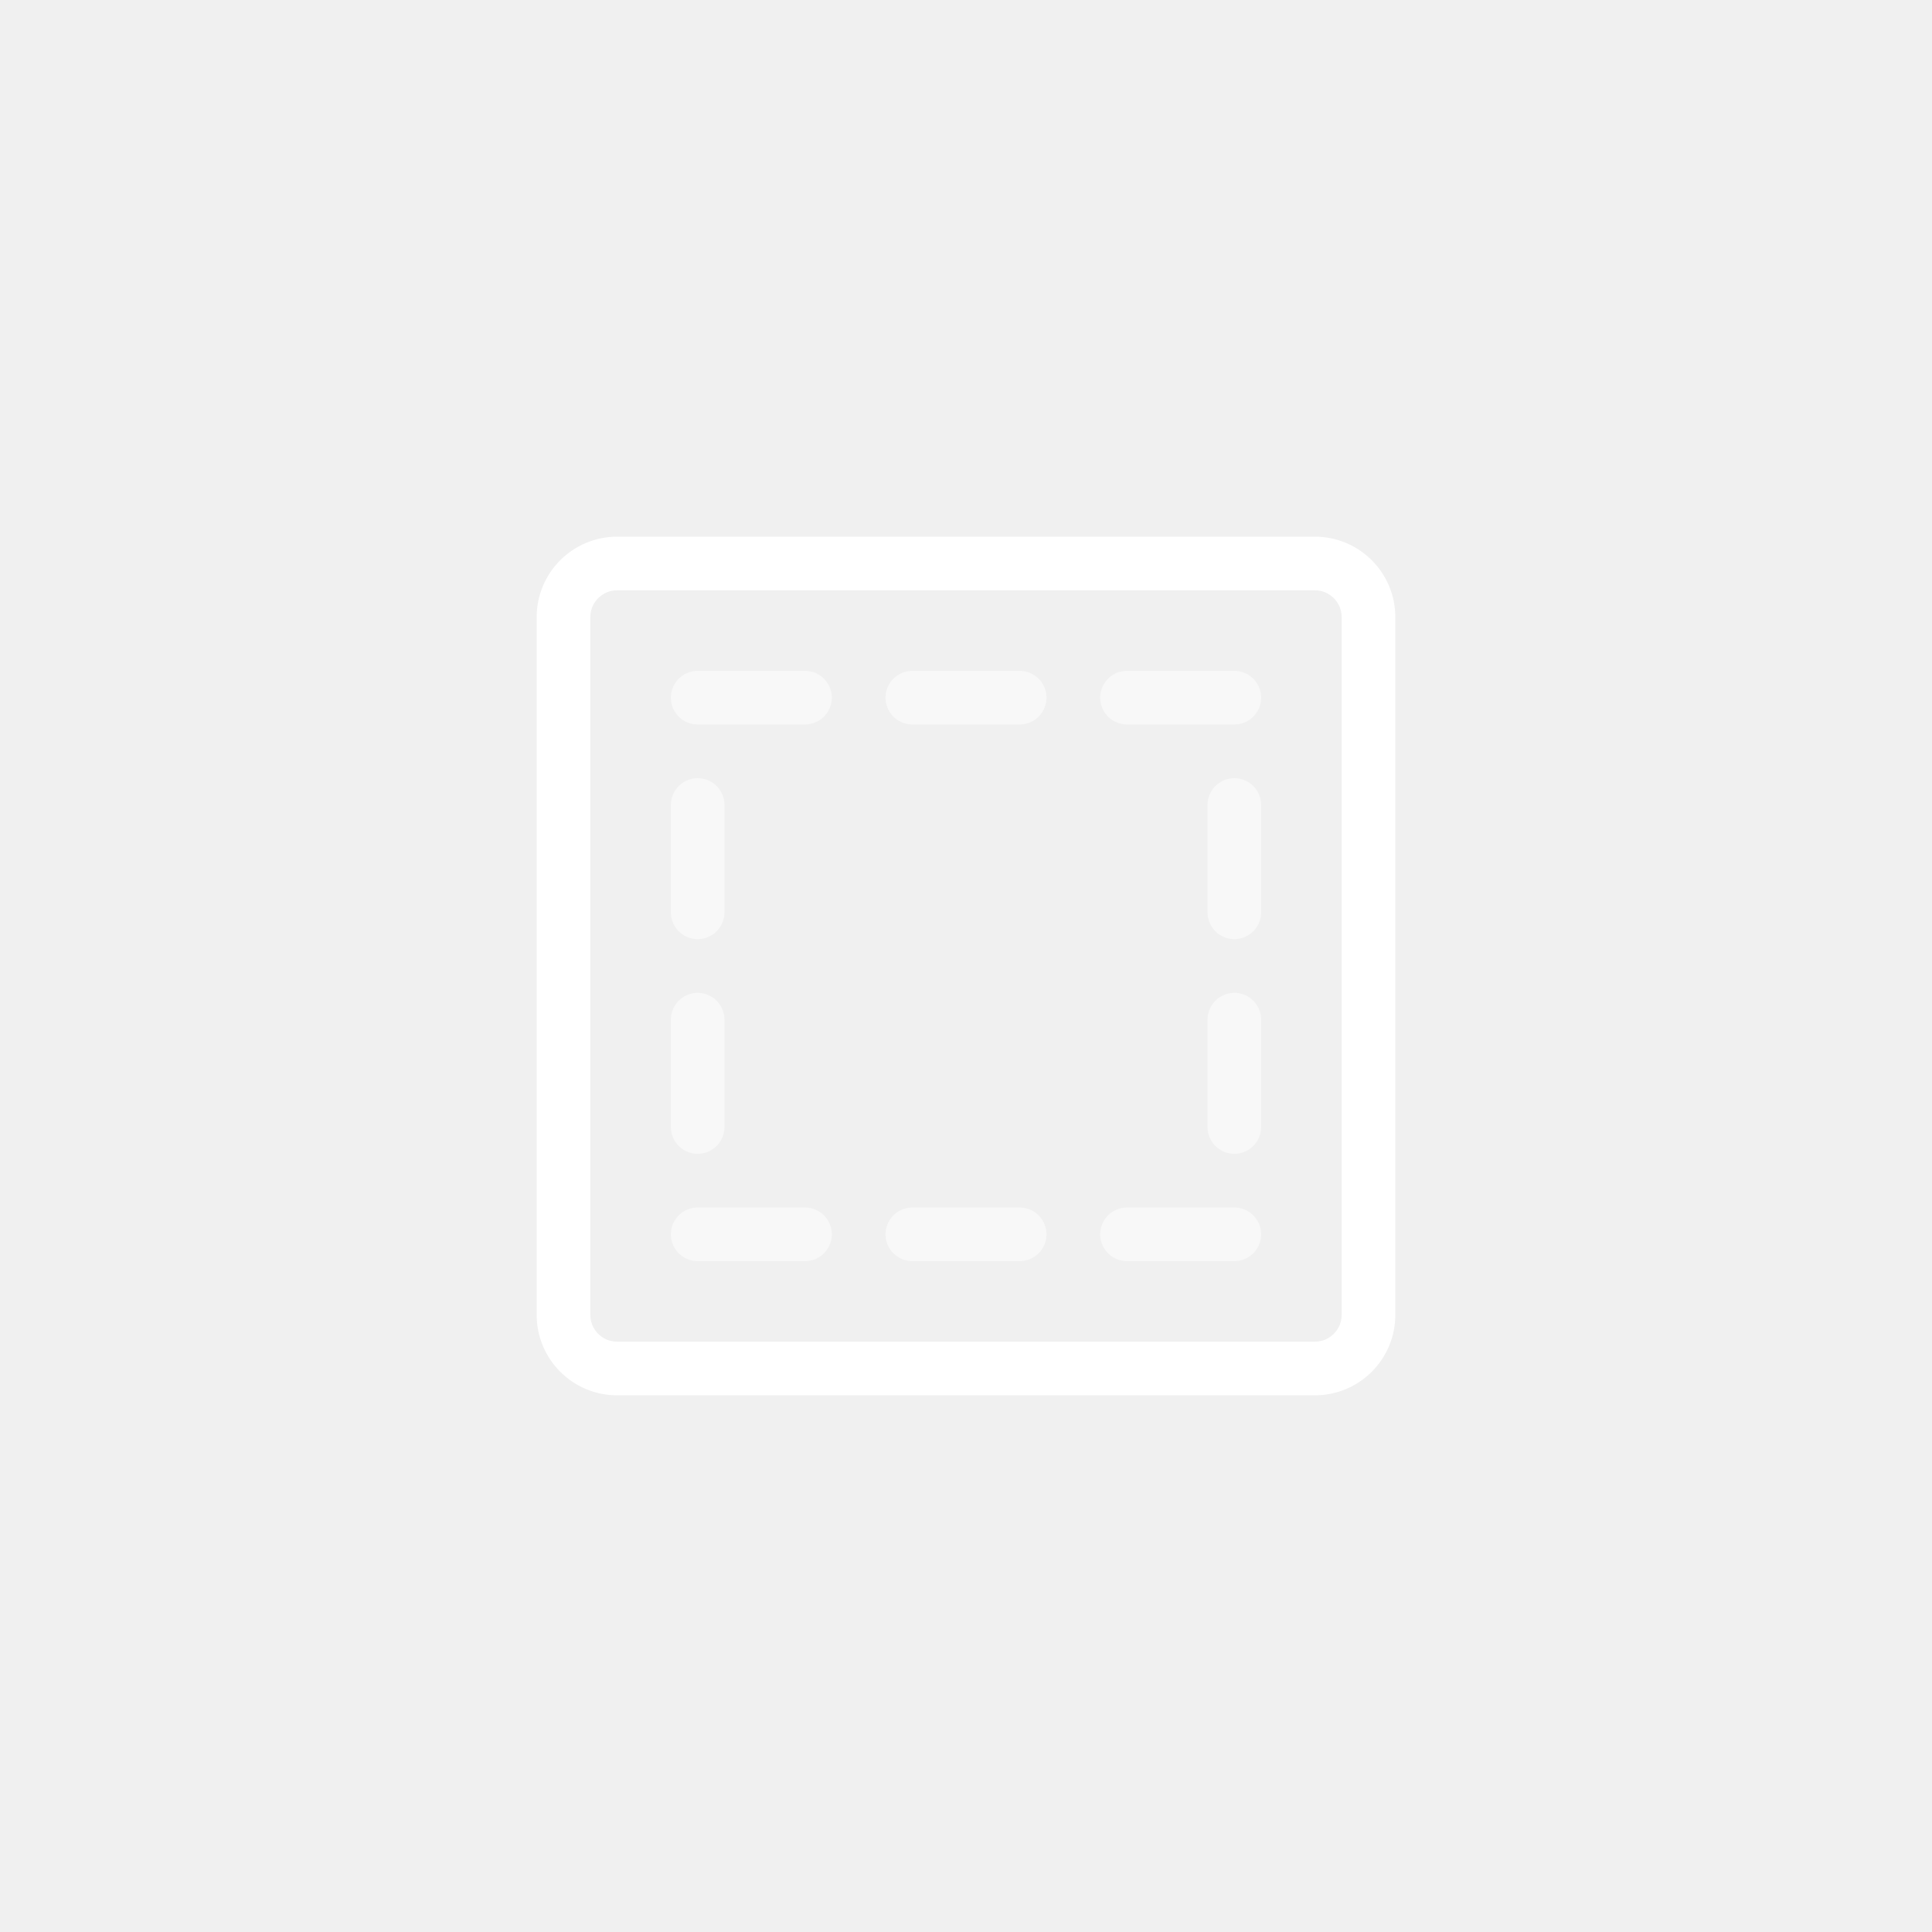
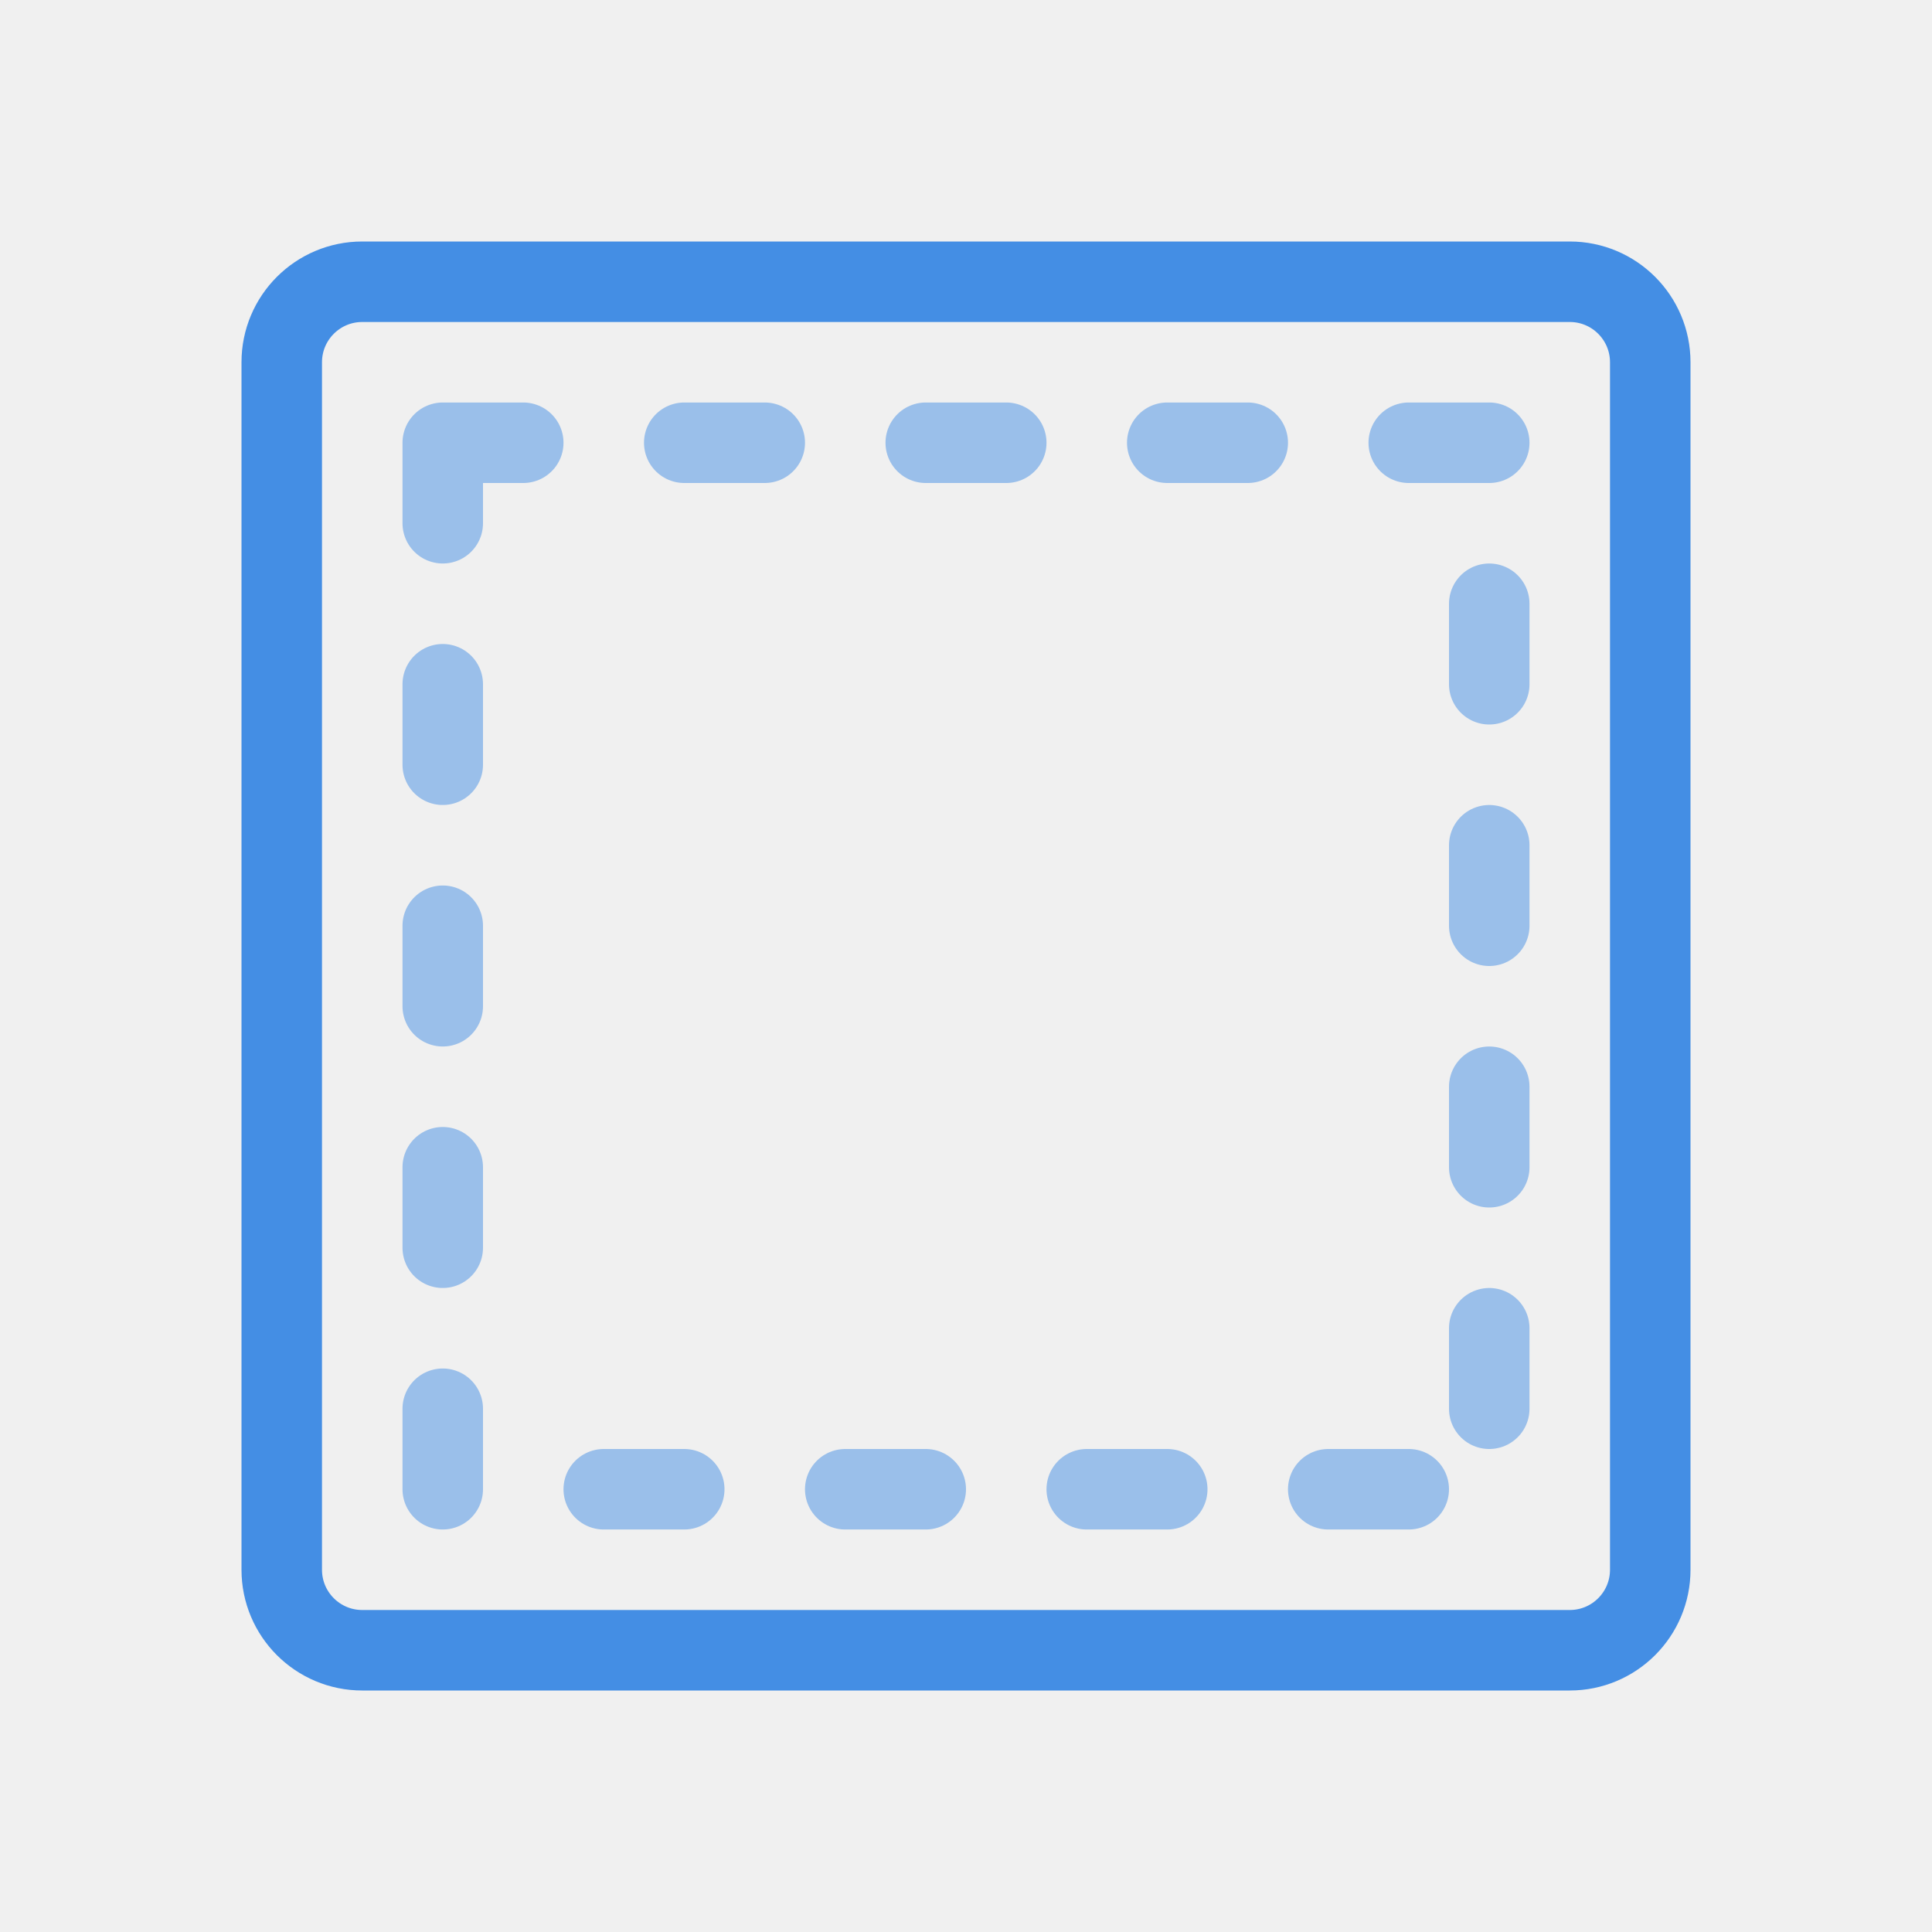
- <svg xmlns="http://www.w3.org/2000/svg" width="72" height="72" viewBox="0 0 72 72" id="svg2" version="1.1">
-   <defs id="defs4" />
-   <g id="layer1" transform="translate(0,-980.3622)">
-     <rect style="color:#000000;clip-rule:nonzero;display:inline;overflow:visible;visibility:visible;opacity:1;isolation:auto;mix-blend-mode:normal;color-interpolation:sRGB;color-interpolation-filters:linearRGB;solid-color:#000000;solid-opacity:1;fill:none;fill-opacity:1;fill-rule:nonzero;stroke:#ffffff;stroke-width:2;stroke-linecap:round;stroke-linejoin:round;stroke-miterlimit:4;stroke-dasharray:none;stroke-dashoffset:0;stroke-opacity:1;marker:none;color-rendering:auto;image-rendering:auto;shape-rendering:auto;text-rendering:auto;enable-background:accumulate" id="rect4274" width="30" height="30" x="21" y="1001.362" rx="2" ry="2" />
-     <rect y="1006.362" x="26" height="20" width="20" id="rect4852" style="color:#000000;clip-rule:nonzero;display:inline;overflow:visible;visibility:visible;opacity:0.5;isolation:auto;mix-blend-mode:normal;color-interpolation:sRGB;color-interpolation-filters:linearRGB;solid-color:#000000;solid-opacity:1;fill:none;fill-opacity:1;fill-rule:nonzero;stroke:#ffffff;stroke-width:2;stroke-linecap:round;stroke-linejoin:round;stroke-miterlimit:4;stroke-dasharray:4, 4;stroke-dashoffset:0;stroke-opacity:1;marker:none;color-rendering:auto;image-rendering:auto;shape-rendering:auto;text-rendering:auto;enable-background:accumulate" />
+ <svg xmlns="http://www.w3.org/2000/svg" width="48" height="48" viewBox="0 0 48 48" id="svg2" version="1.1">
+   <defs id="defs4">
+     <marker orient="auto" refY="0.0" refX="0.0" id="Arrow1Lstart" style="overflow:visible">
+       <path id="path4142" d="M 0.0,0.0 L 5.0,-5.0 L -12.5,0.0 L 5.0,5.0 L 0.0,0.0 z " style="fill-rule:evenodd;stroke:#000000;stroke-width:1.0pt" transform="scale(0.8) translate(12.5,0)" />
+     </marker>
+   </defs>
+   <g id="layer1" transform="translate(0,-1004.362)">
+     <rect style="color:#000000;clip-rule:nonzero;display:inline;overflow:visible;visibility:visible;opacity:1;isolation:auto;mix-blend-mode:normal;color-interpolation:sRGB;color-interpolation-filters:linearRGB;solid-color:#000000;solid-opacity:1;fill:none;fill-opacity:1;fill-rule:nonzero;stroke:#448ee4;stroke-width:2;stroke-linecap:round;stroke-linejoin:round;stroke-miterlimit:4;stroke-dasharray:none;stroke-dashoffset:0;stroke-opacity:1;marker:none;color-rendering:auto;image-rendering:auto;shape-rendering:auto;text-rendering:auto;enable-background:accumulate" id="rect4274" width="34" height="34" x="7" y="1011.362" rx="2" ry="2" />
+     <rect y="1015.362" x="11" height="26" width="26" id="rect4852" style="color:#000000;clip-rule:nonzero;display:inline;overflow:visible;visibility:visible;opacity:0.5;isolation:auto;mix-blend-mode:normal;color-interpolation:sRGB;color-interpolation-filters:linearRGB;solid-color:#000000;solid-opacity:1;fill:none;fill-opacity:1;fill-rule:nonzero;stroke:#448ee4;stroke-width:2;stroke-linecap:round;stroke-linejoin:round;stroke-miterlimit:4;stroke-dasharray:2, 4;stroke-dashoffset:0;stroke-opacity:1;marker:none;color-rendering:auto;image-rendering:auto;shape-rendering:auto;text-rendering:auto;enable-background:accumulate" />
  </g>
</svg>
